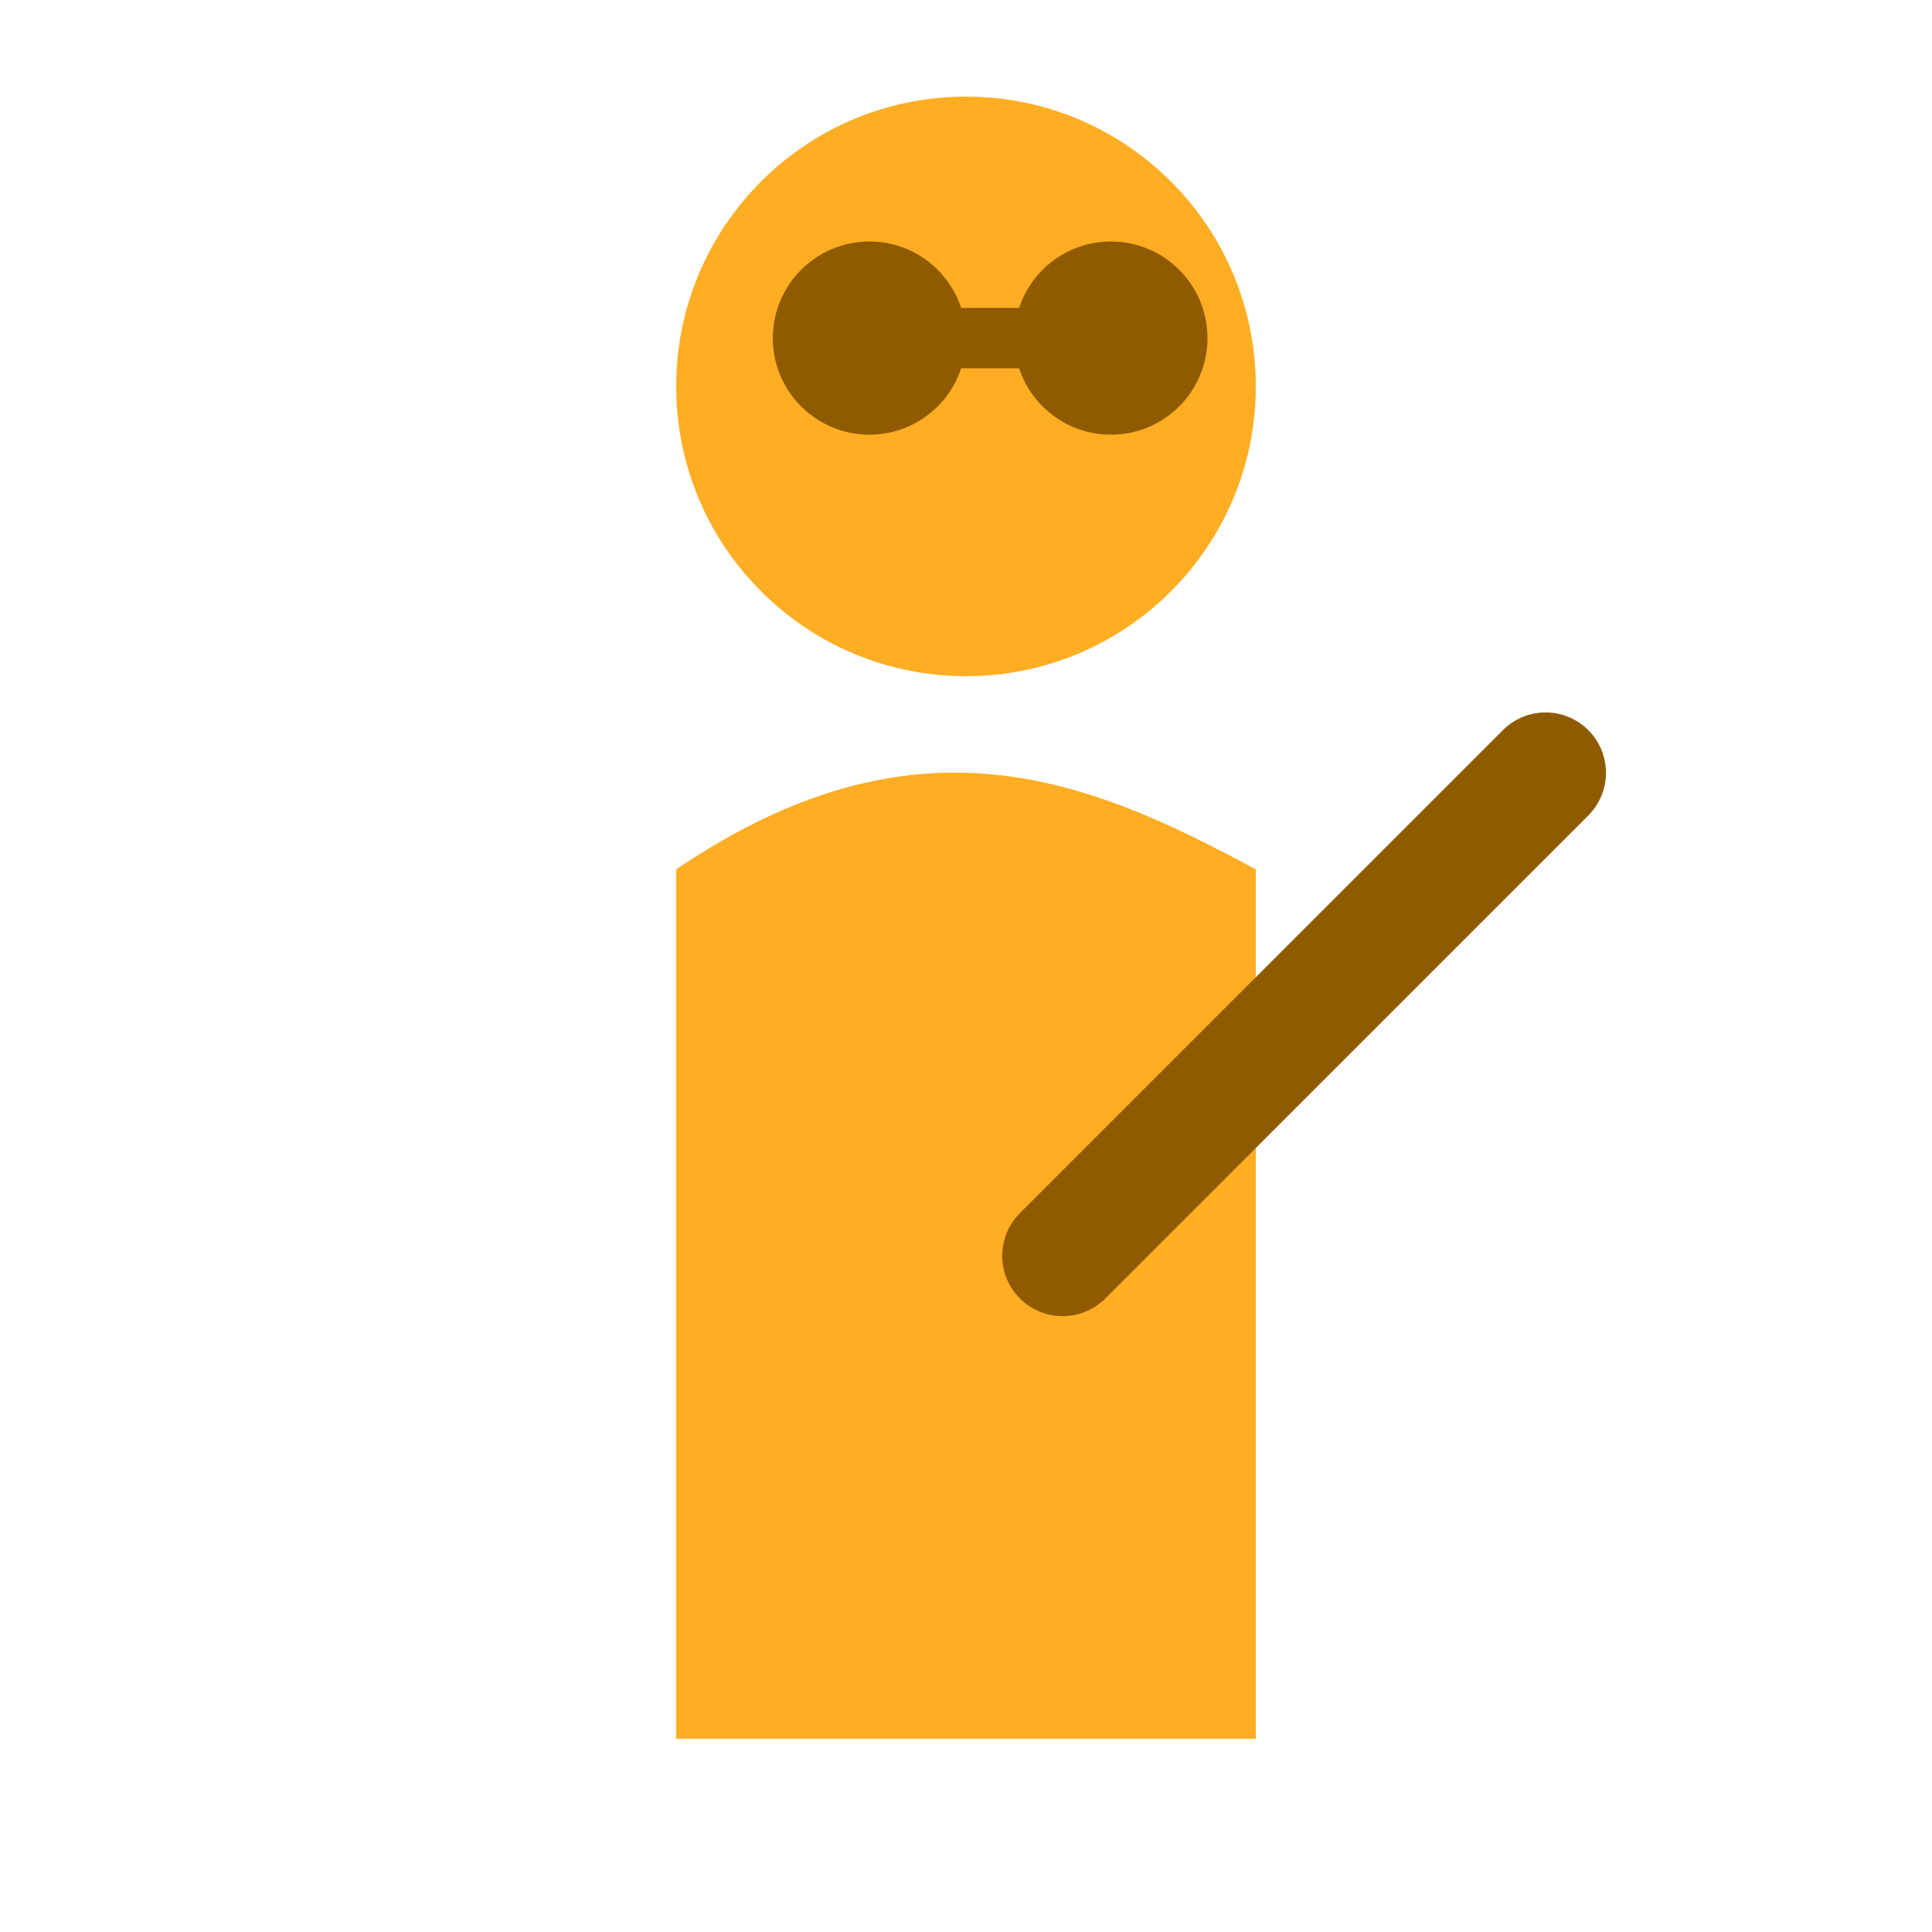
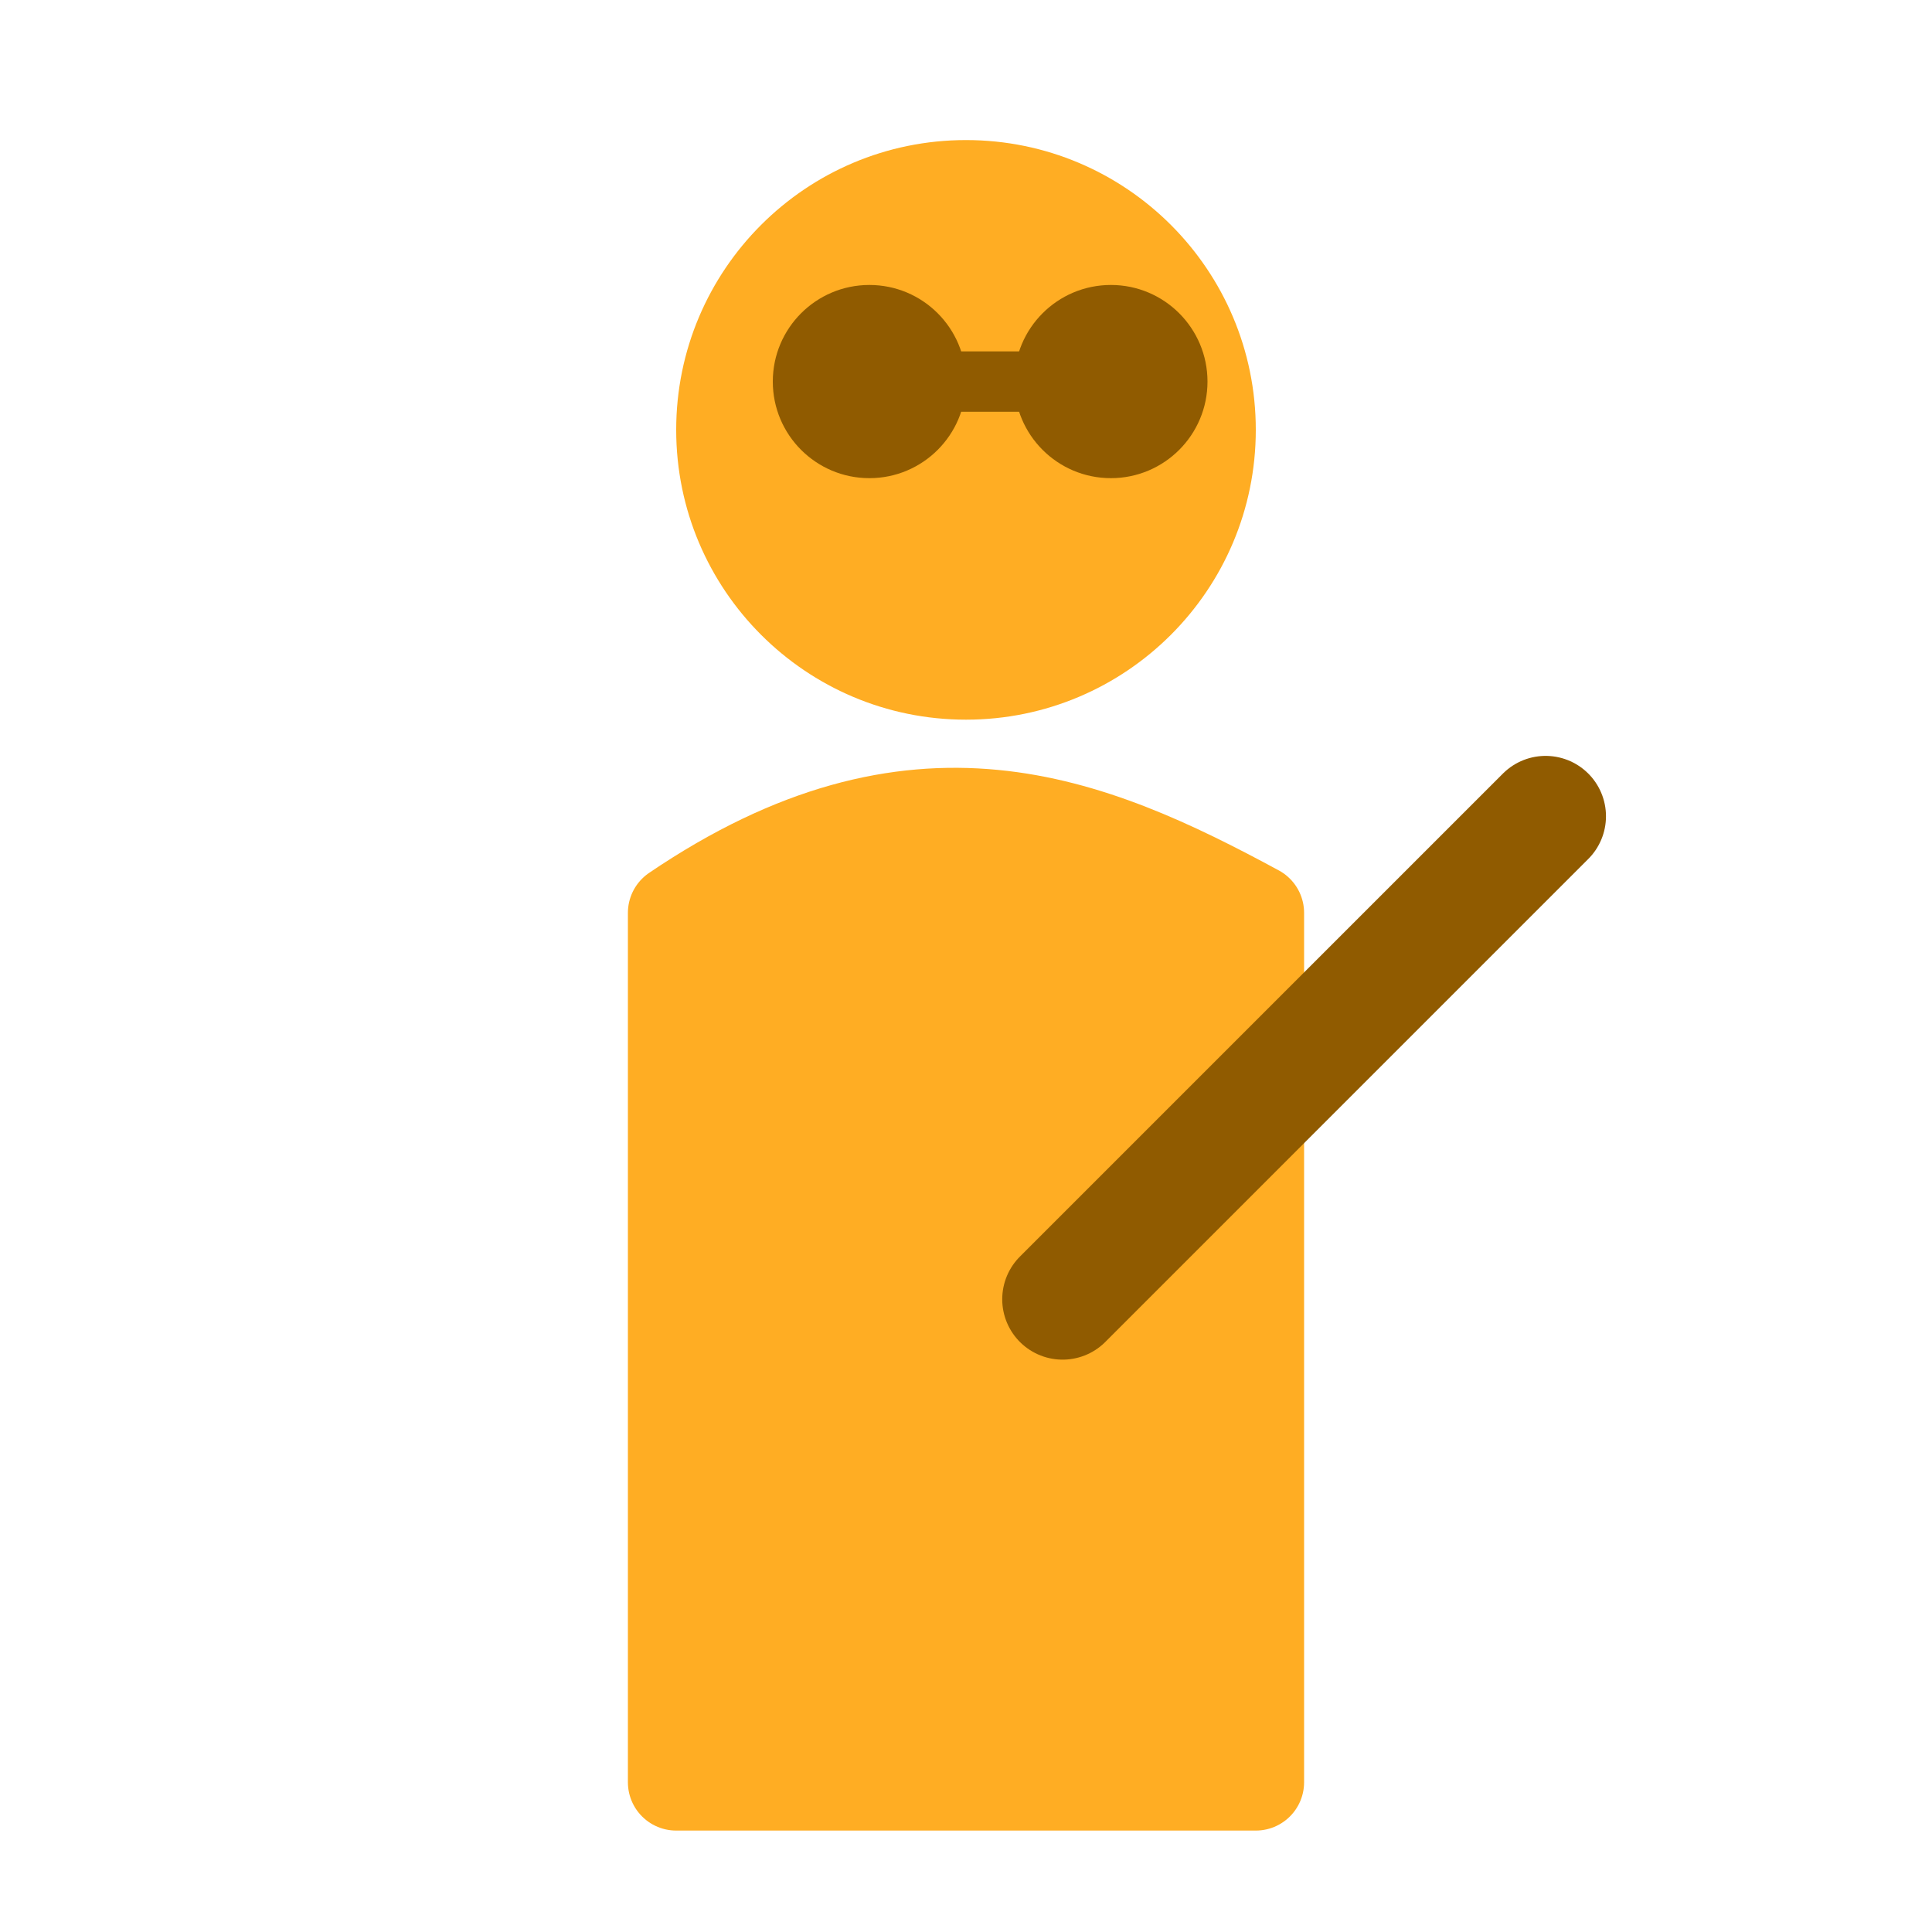
<svg xmlns="http://www.w3.org/2000/svg" width="800" height="800" viewBox="0 0 211.667 211.667" version="1.1" id="svg8">
  <defs id="defs2" />
  <g id="layer1" transform="translate(0,-85.33332)">
-     <circle style="opacity:1;vector-effect:none;fill:#ffad23;fill-opacity:1;stroke:none;stroke-width:39.688;stroke-linecap:round;stroke-linejoin:miter;stroke-miterlimit:4;stroke-dasharray:none;stroke-dashoffset:0;stroke-opacity:1" id="path821" cx="105.833" cy="127.667" r="31.75" />
-     <path style="fill:#ffad23;fill-opacity:1;fill-rule:evenodd;stroke:none;stroke-width:0.265px;stroke-linecap:butt;stroke-linejoin:miter;stroke-opacity:1" d="m 74.083,180.583 v 95.25 h 63.5 v -95.25 c -18.335,-9.912 -37.243,-17.816 -63.5,0 z" id="path833" />
-     <path style="fill:none;fill-rule:evenodd;stroke:#905b00;stroke-width:13.229;stroke-linecap:round;stroke-linejoin:miter;stroke-opacity:1;stroke-miterlimit:4;stroke-dasharray:none" d="m 116.417,222.917 52.917,-52.917" id="path835" />
-     <ellipse style="opacity:1;vector-effect:none;fill:#905b00;fill-opacity:1;stroke:none;stroke-width:26.458;stroke-linecap:round;stroke-linejoin:miter;stroke-miterlimit:4;stroke-dasharray:none;stroke-dashoffset:0;stroke-opacity:1" id="path837" cx="95.25" cy="122.375" rx="10.583" ry="10.583" />
-     <ellipse style="opacity:1;vector-effect:none;fill:#905b00;fill-opacity:1;stroke:none;stroke-width:26.458;stroke-linecap:round;stroke-linejoin:miter;stroke-miterlimit:4;stroke-dasharray:none;stroke-dashoffset:0;stroke-opacity:1" id="path839" cx="121.708" cy="122.375" rx="10.583" ry="10.583" />
-     <path style="fill:none;fill-rule:evenodd;stroke:#905b00;stroke-width:6.615;stroke-linecap:butt;stroke-linejoin:miter;stroke-miterlimit:4;stroke-dasharray:none;stroke-opacity:1" d="M 89.958,122.375 H 121.708" id="path841" />
+     <circle style="opacity:1;vector-effect:none;fill:#ffad23;fill-opacity:1;stroke:none;stroke-width:39.688;stroke-linecap:round;stroke-linejoin:miter;stroke-miterlimit:4;stroke-dasharray:none;stroke-dashoffset:0;stroke-opacity:1" id="path821" cx="105.833" cy="132.429" r="31.75" />
+     <path style="fill:#ffad23;fill-opacity:1;fill-rule:evenodd;stroke:#ffad23;stroke-width:10.583;stroke-linecap:round;stroke-linejoin:round;stroke-opacity:1;stroke-miterlimit:4;stroke-dasharray:none" d="m 74.083,185.346 v 95.25 h 63.5 v -95.25 c -18.335,-9.912 -37.243,-17.816 -63.5,0 z" id="path833" />
+     <path style="fill:none;fill-rule:evenodd;stroke:#905b00;stroke-width:13.229;stroke-linecap:round;stroke-linejoin:miter;stroke-miterlimit:4;stroke-dasharray:none;stroke-opacity:1" d="m 116.417,227.679 52.917,-52.917" id="path835" />
+     <ellipse style="opacity:1;vector-effect:none;fill:#905b00;fill-opacity:1;stroke:none;stroke-width:26.458;stroke-linecap:round;stroke-linejoin:miter;stroke-miterlimit:4;stroke-dasharray:none;stroke-dashoffset:0;stroke-opacity:1" id="path837" cx="95.25" cy="127.137" rx="10.583" ry="10.583" />
+     <ellipse style="opacity:1;vector-effect:none;fill:#905b00;fill-opacity:1;stroke:none;stroke-width:26.458;stroke-linecap:round;stroke-linejoin:miter;stroke-miterlimit:4;stroke-dasharray:none;stroke-dashoffset:0;stroke-opacity:1" id="path839" cx="121.708" cy="127.137" rx="10.583" ry="10.583" />
+     <path style="fill:none;fill-rule:evenodd;stroke:#905b00;stroke-width:6.615;stroke-linecap:butt;stroke-linejoin:miter;stroke-miterlimit:4;stroke-dasharray:none;stroke-opacity:1" d="M 89.958,127.138 H 121.708" id="path841" />
  </g>
</svg>
